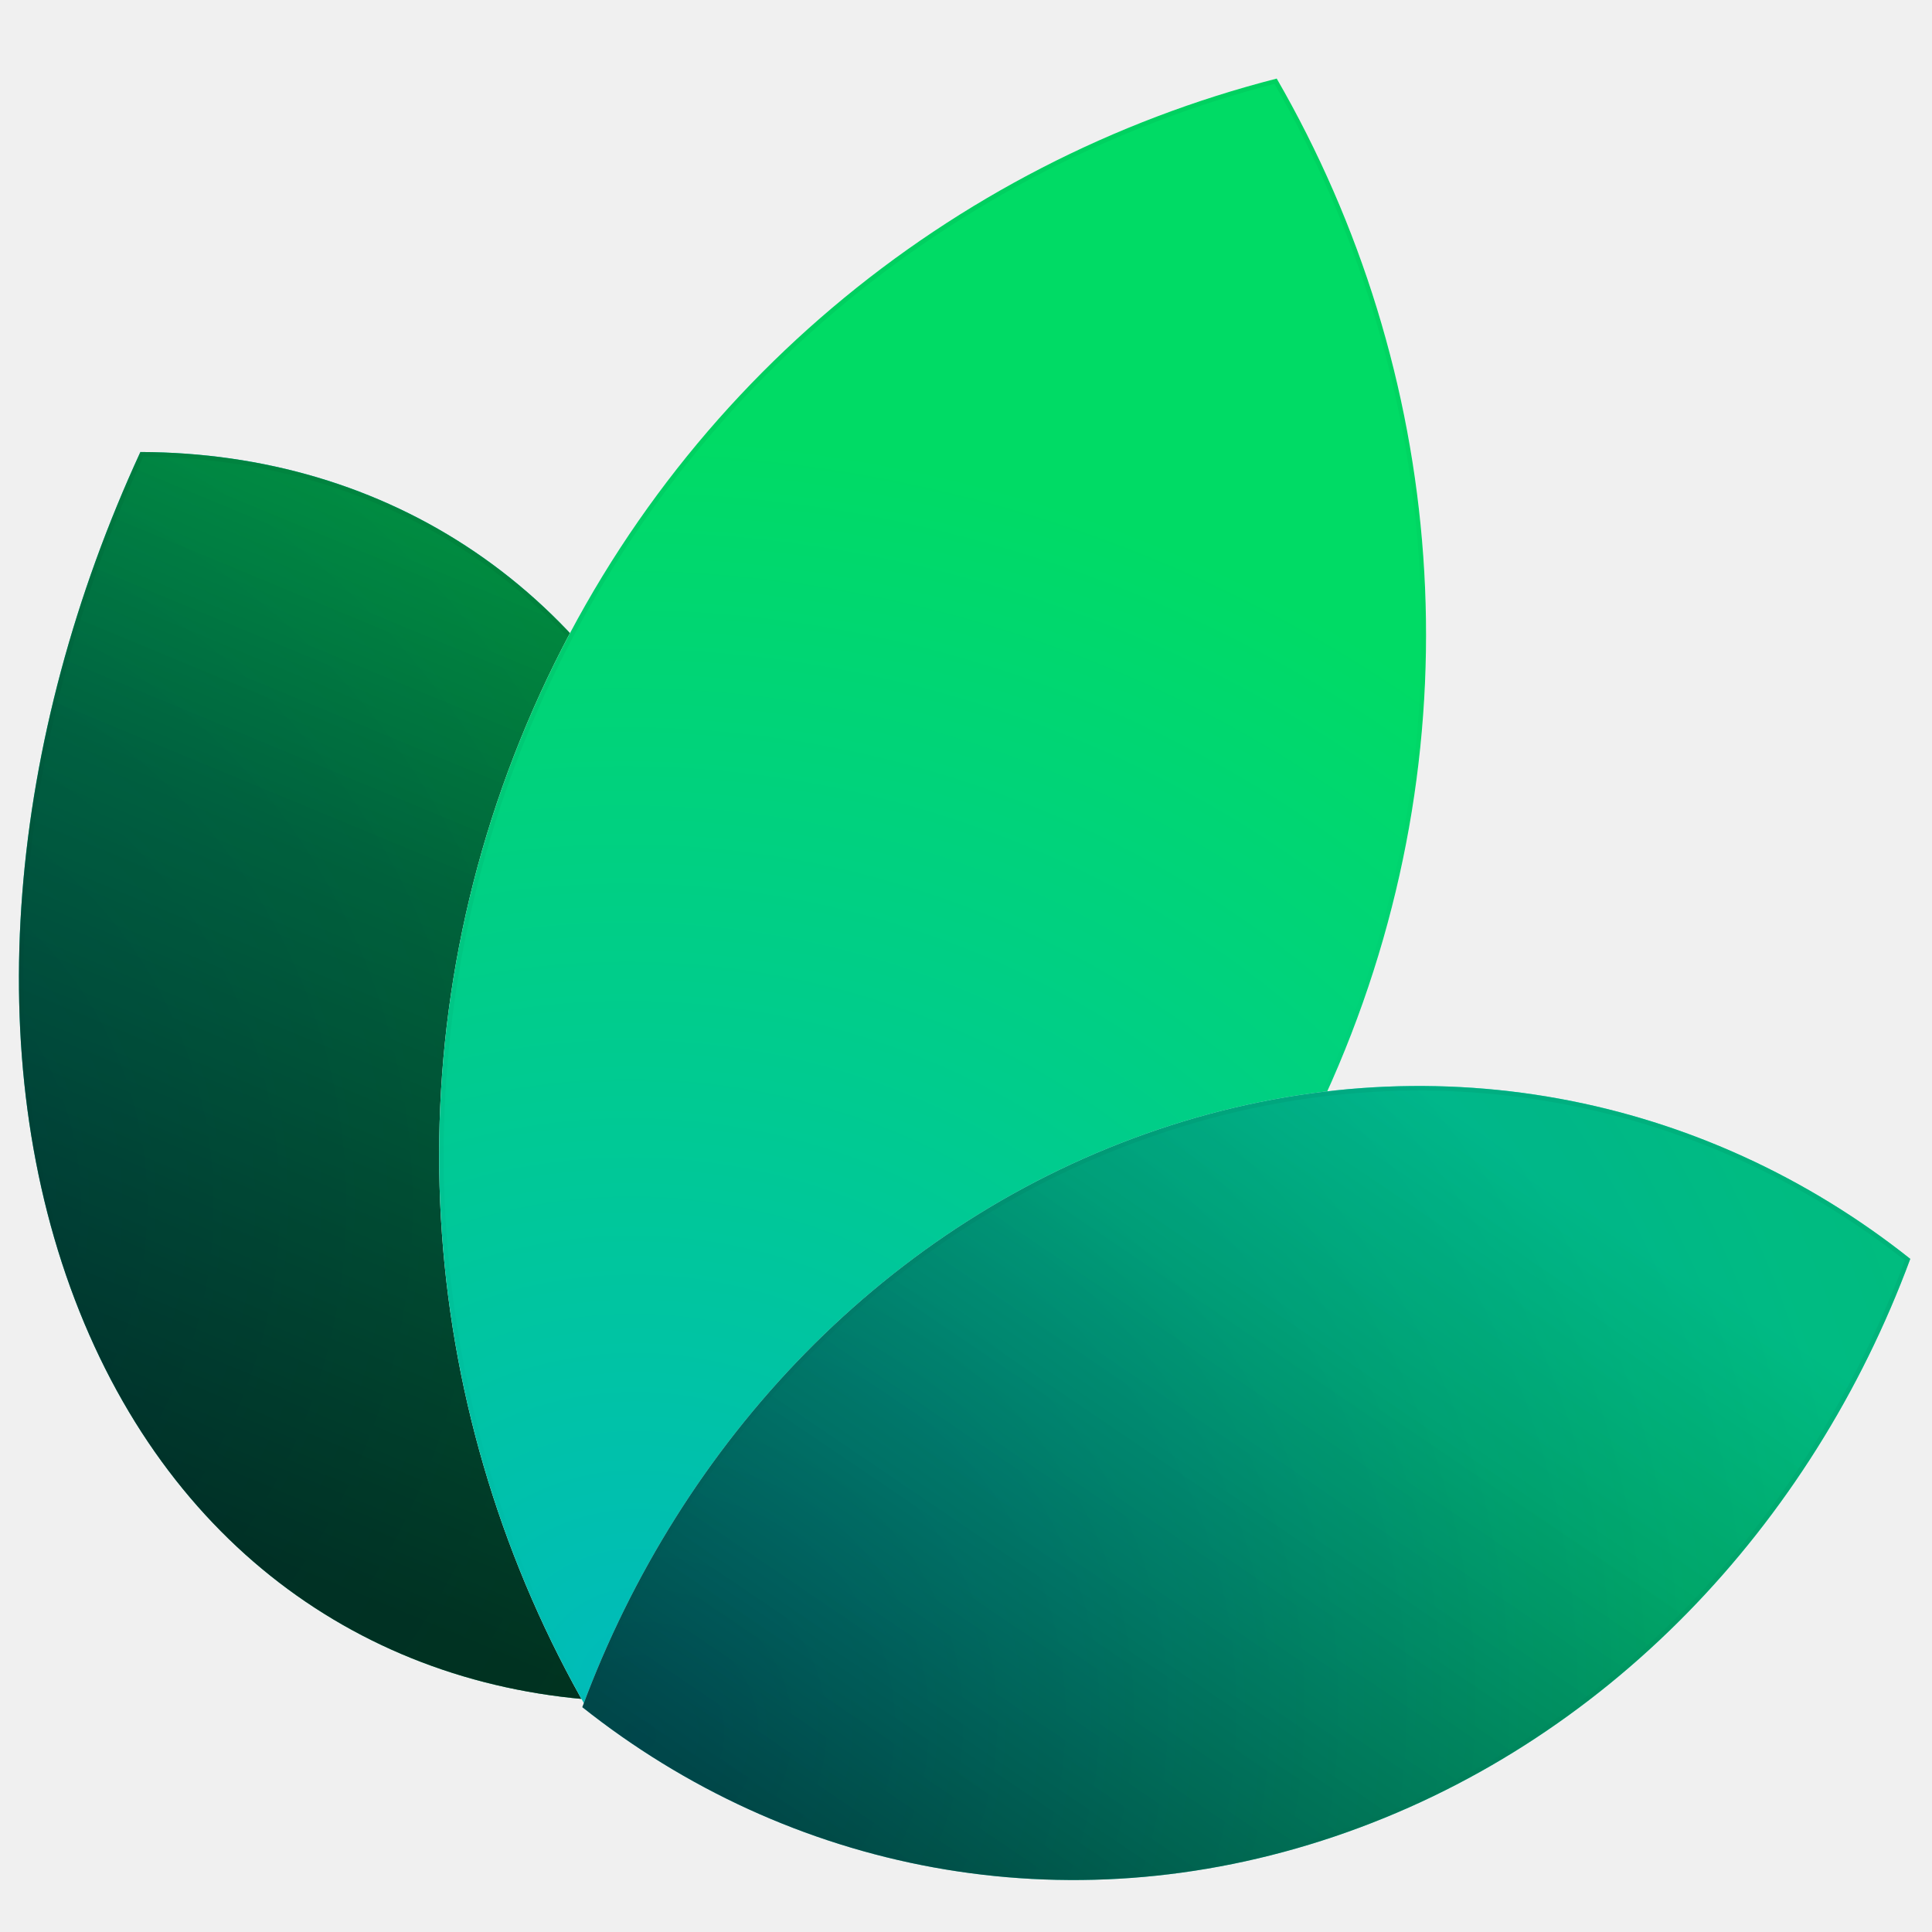
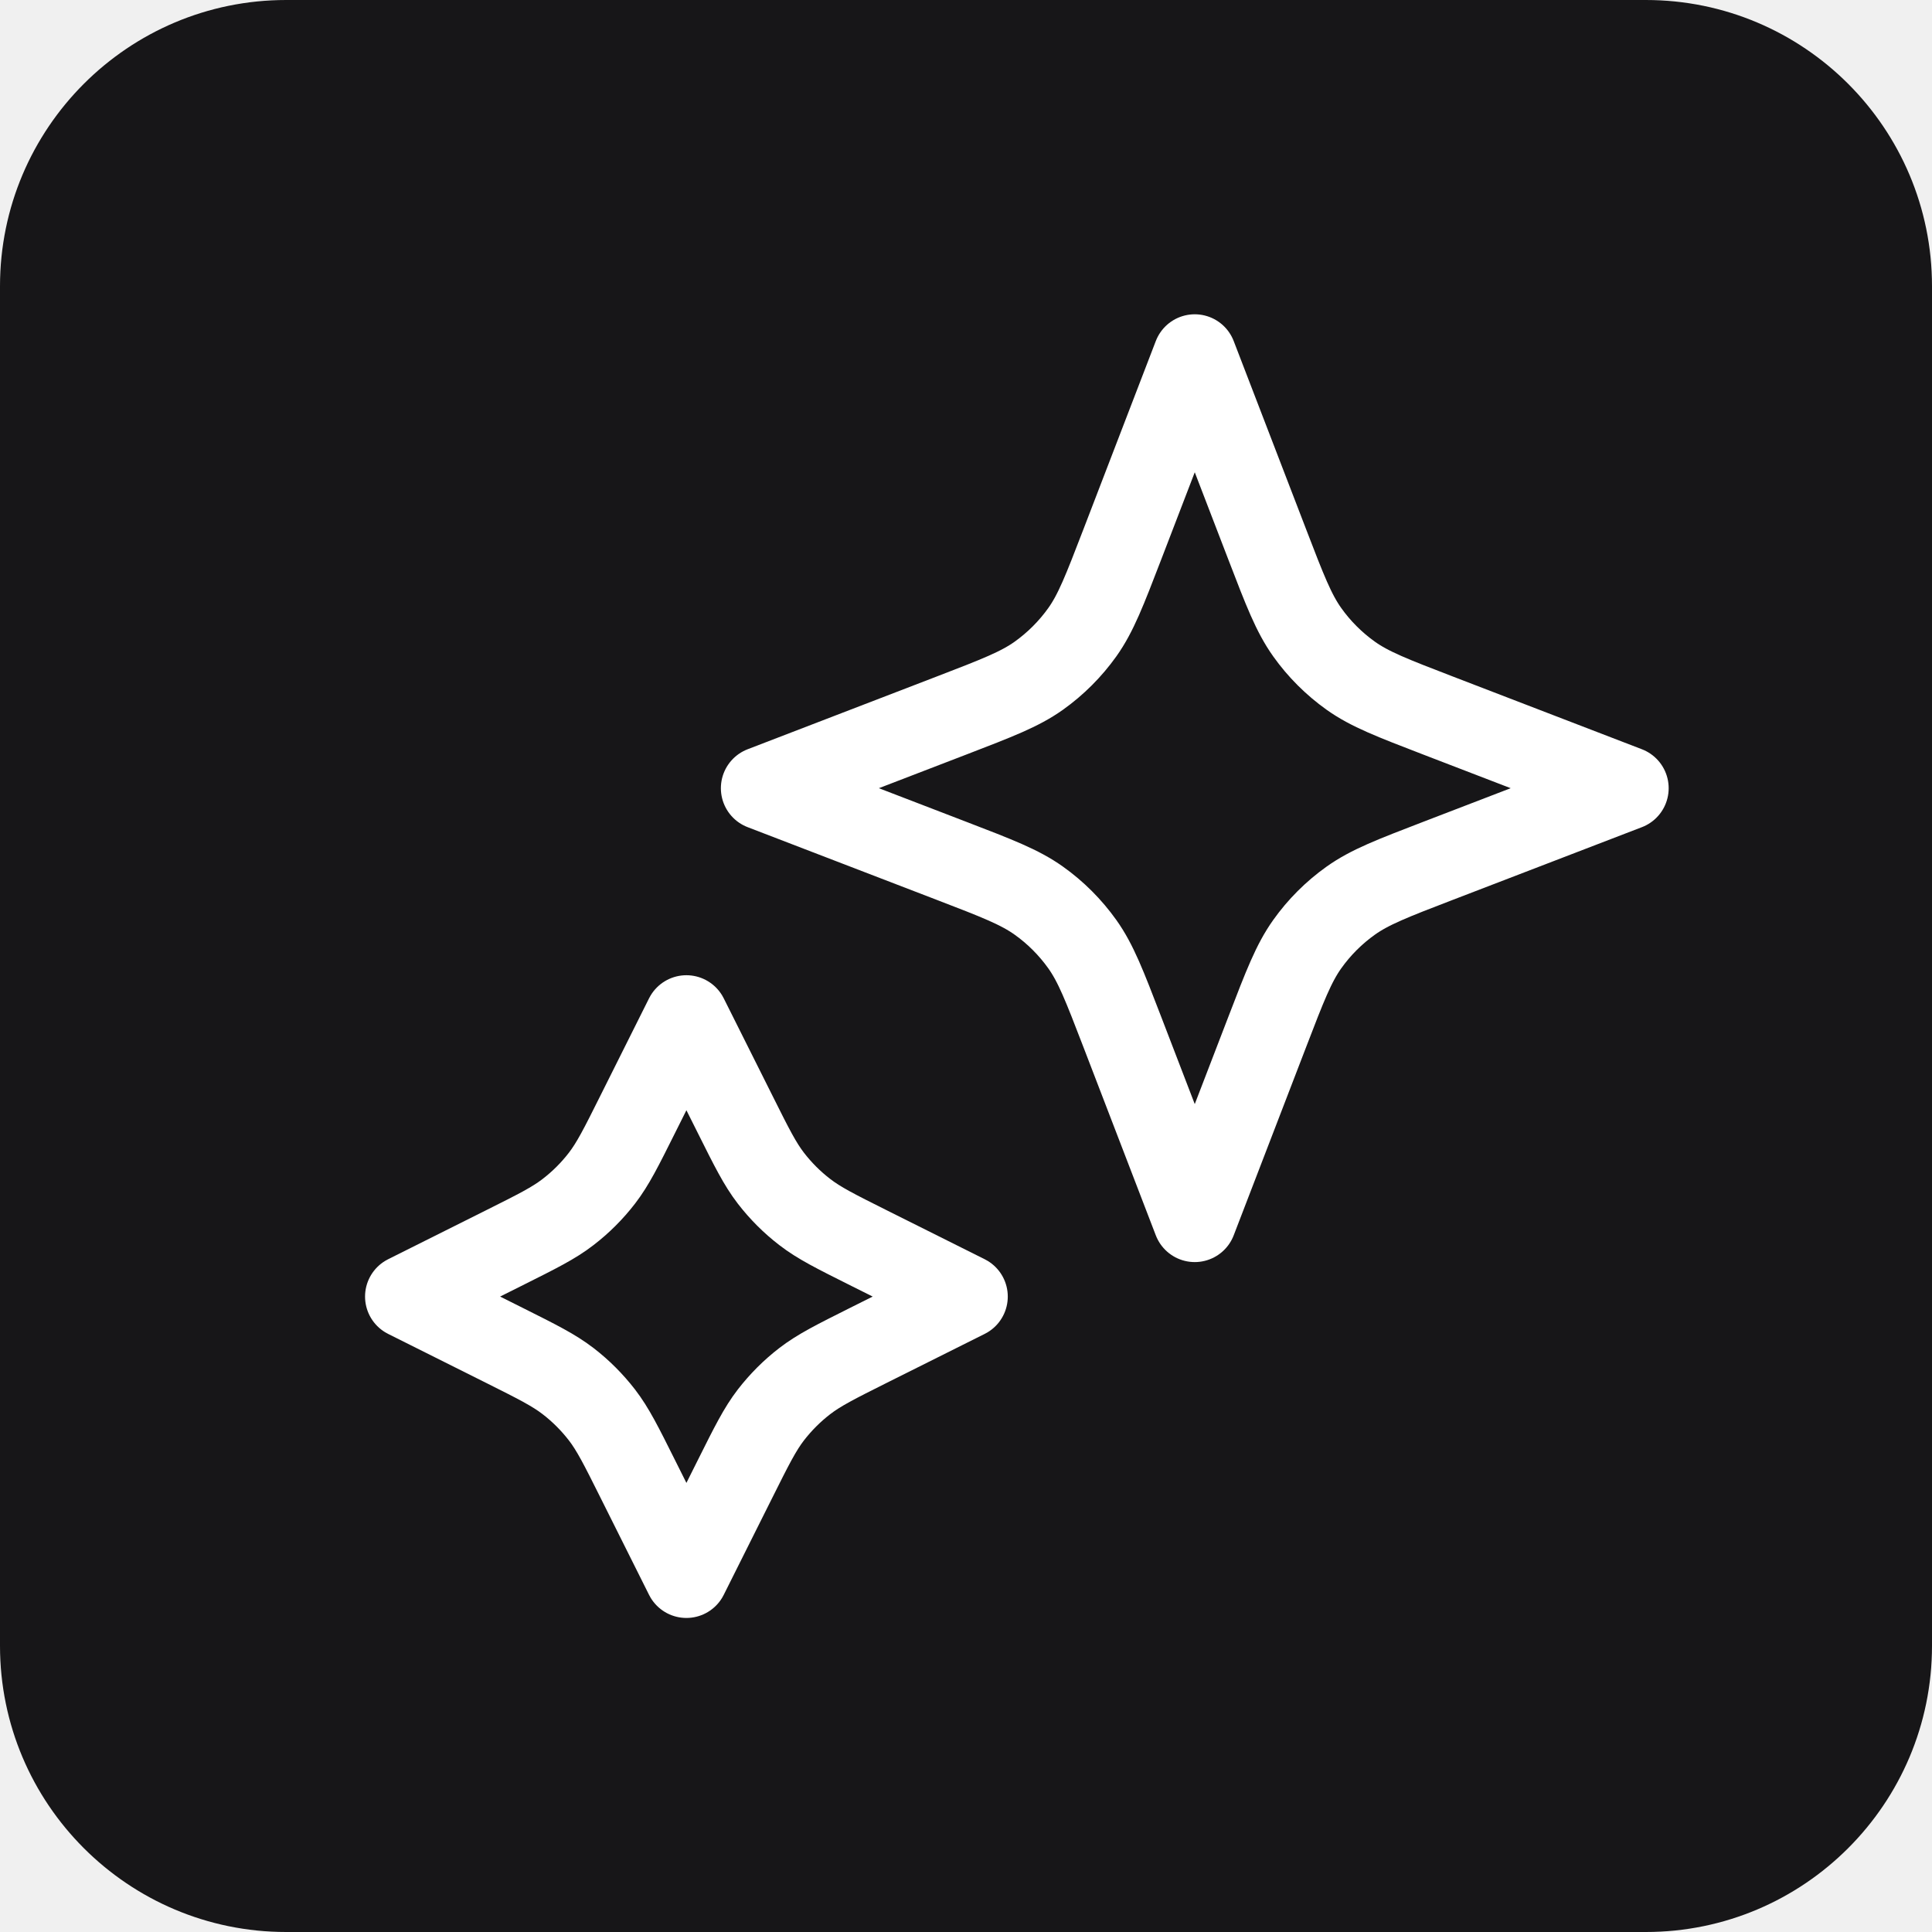
- <svg xmlns="http://www.w3.org/2000/svg" width="24" height="24" viewBox="0 0 24 24" fill="none">
-   <path d="M7.953 21.139C4.896 21.13 2.255 19.458 0.987 16.29C-0.28 13.121 0.109 9.163 1.744 5.615C4.801 5.624 7.442 7.296 8.71 10.465C9.977 13.633 9.588 17.591 7.953 21.139Z" fill="white" />
-   <path d="M7.953 21.139C4.896 21.13 2.255 19.458 0.987 16.29C-0.28 13.121 0.109 9.163 1.744 5.615C4.801 5.624 7.442 7.296 8.71 10.465C9.977 13.633 9.588 17.591 7.953 21.139Z" fill="url(#paint0_radial_101_2703)" />
-   <path d="M7.953 21.139C4.896 21.13 2.255 19.458 0.987 16.29C-0.28 13.121 0.109 9.163 1.744 5.615C4.801 5.624 7.442 7.296 8.71 10.465C9.977 13.633 9.588 17.591 7.953 21.139Z" fill="black" fill-opacity="0.5" style="mix-blend-mode:hard-light" />
-   <path d="M7.953 21.139C4.896 21.13 2.255 19.458 0.987 16.29C-0.28 13.121 0.109 9.163 1.744 5.615C4.801 5.624 7.442 7.296 8.71 10.465C9.977 13.633 9.588 17.591 7.953 21.139Z" fill="url(#paint1_linear_101_2703)" fill-opacity="0.5" style="mix-blend-mode:hard-light" />
-   <path d="M8.684 10.476C9.945 13.63 9.561 17.572 7.935 21.111C4.897 21.096 2.274 19.431 1.013 16.279C-0.248 13.124 0.136 9.182 1.762 5.643C4.8 5.659 7.423 7.324 8.684 10.476Z" stroke="url(#paint2_linear_101_2703)" stroke-opacity="0.05" stroke-width="0.056" />
-   <path d="M7.31 21.257C11.354 20.221 14.884 17.375 16.628 13.236C18.373 9.097 17.945 4.587 15.86 0.976C11.816 2.012 8.287 4.858 6.542 8.998C4.797 13.137 5.225 17.646 7.31 21.257Z" fill="white" />
-   <path d="M7.31 21.257C11.354 20.221 14.884 17.375 16.628 13.236C18.373 9.097 17.945 4.587 15.86 0.976C11.816 2.012 8.287 4.858 6.542 8.998C4.797 13.137 5.225 17.646 7.31 21.257Z" fill="url(#paint3_radial_101_2703)" />
-   <path d="M16.603 13.225C14.864 17.349 11.351 20.187 7.324 21.225C5.253 17.624 4.829 13.132 6.568 9.009C8.306 4.885 11.819 2.047 15.846 1.009C17.918 4.61 18.341 9.101 16.603 13.225Z" stroke="url(#paint4_linear_101_2703)" stroke-opacity="0.05" stroke-width="0.056" />
-   <path d="M7.234 21.207C9.789 23.237 13.21 23.951 16.577 22.814C19.944 21.677 22.506 18.945 23.73 15.638C21.175 13.608 17.754 12.894 14.387 14.031C11.02 15.168 8.458 17.901 7.234 21.207Z" fill="white" />
-   <path d="M7.234 21.207C9.789 23.237 13.21 23.951 16.577 22.814C19.944 21.677 22.506 18.945 23.73 15.638C21.175 13.608 17.754 12.894 14.387 14.031C11.02 15.168 8.458 17.901 7.234 21.207Z" fill="url(#paint5_radial_101_2703)" />
-   <path d="M7.234 21.207C9.789 23.237 13.21 23.951 16.577 22.814C19.944 21.677 22.506 18.945 23.73 15.638C21.175 13.608 17.754 12.894 14.387 14.031C11.02 15.168 8.458 17.901 7.234 21.207Z" fill="black" fill-opacity="0.2" style="mix-blend-mode:hard-light" />
-   <path d="M7.234 21.207C9.789 23.237 13.21 23.951 16.577 22.814C19.944 21.677 22.506 18.945 23.73 15.638C21.175 13.608 17.754 12.894 14.387 14.031C11.02 15.168 8.458 17.901 7.234 21.207Z" fill="url(#paint6_linear_101_2703)" fill-opacity="0.5" style="mix-blend-mode:hard-light" />
-   <path d="M16.568 22.787C13.218 23.918 9.814 23.212 7.267 21.198C8.492 17.907 11.044 15.189 14.396 14.058C17.747 12.927 21.15 13.633 23.697 15.648C22.472 18.938 19.92 21.656 16.568 22.787Z" stroke="url(#paint7_linear_101_2703)" stroke-opacity="0.05" stroke-width="0.056" />
-   <defs>
-     <radialGradient id="paint0_radial_101_2703" cx="0" cy="0" r="1" gradientUnits="userSpaceOnUse" gradientTransform="translate(-3.00503 15.023) rotate(-10.029) scale(17.9572 17.784)">
-       <stop stop-color="#00B0BB" />
-       <stop offset="1" stop-color="#00DB65" />
-     </radialGradient>
-     <linearGradient id="paint1_linear_101_2703" x1="7.39" y1="4.813" x2="1.63" y2="18.689" gradientUnits="userSpaceOnUse">
-       <stop stop-color="#18E299" />
-       <stop offset="1" />
-     </linearGradient>
-     <linearGradient id="paint2_linear_101_2703" x1="7.948" y1="8.016" x2="1.761" y2="18.746" gradientUnits="userSpaceOnUse">
-       <stop />
-       <stop offset="1" stop-opacity="0" />
-     </linearGradient>
-     <radialGradient id="paint3_radial_101_2703" cx="0" cy="0" r="1" gradientUnits="userSpaceOnUse" gradientTransform="translate(8.11404 20.8822) rotate(-75.7542) scale(21.6246 23.7772)">
-       <stop stop-color="#00BBBB" />
-       <stop offset="0.713" stop-color="#00DB65" />
-     </radialGradient>
-     <linearGradient id="paint4_linear_101_2703" x1="7.602" y1="5.871" x2="15.556" y2="16.372" gradientUnits="userSpaceOnUse">
-       <stop />
-       <stop offset="1" stop-opacity="0" />
-     </linearGradient>
-     <radialGradient id="paint5_radial_101_2703" cx="0" cy="0" r="1" gradientUnits="userSpaceOnUse" gradientTransform="translate(7.84537 21.5181) rotate(-20.3525) scale(18.5603 17.32)">
-       <stop stop-color="#00B0BB" />
-       <stop offset="1" stop-color="#00DB65" />
-     </radialGradient>
-     <linearGradient id="paint6_linear_101_2703" x1="16.808" y1="13.007" x2="10.041" y2="22.994" gradientUnits="userSpaceOnUse">
-       <stop stop-color="#00B1BC" />
-       <stop offset="1" />
-     </linearGradient>
-     <linearGradient id="paint7_linear_101_2703" x1="16.808" y1="13.007" x2="14.169" y2="23.841" gradientUnits="userSpaceOnUse">
-       <stop />
-       <stop offset="1" stop-opacity="0" />
-     </linearGradient>
-   </defs>
+ <svg xmlns="http://www.w3.org/2000/svg" width="40" height="40" viewBox="0 0 40 40" fill="none">
+   <rect width="40" height="40" rx="5.926" fill="#171618" />
+   <path d="M14.211 21.055L15.221 23.073C15.562 23.756 15.733 24.098 15.961 24.394C16.164 24.657 16.399 24.892 16.662 25.094C16.958 25.323 17.299 25.493 17.982 25.835L20.001 26.844L17.982 27.853C17.299 28.195 16.958 28.366 16.662 28.594C16.399 28.796 16.164 29.032 15.961 29.294C15.733 29.59 15.562 29.932 15.221 30.615L14.211 32.634L13.202 30.615C12.861 29.932 12.69 29.59 12.462 29.294C12.259 29.032 12.024 28.796 11.761 28.594C11.465 28.366 11.123 28.195 10.44 27.853L8.422 26.844L10.44 25.835C11.123 25.493 11.465 25.323 11.761 25.094C12.024 24.892 12.259 24.657 12.462 24.394C12.69 24.098 12.861 23.756 13.202 23.073L14.211 21.055Z" stroke="white" stroke-width="1.728" stroke-linecap="round" stroke-linejoin="round" />
+   <path d="M24.736 7.371L26.243 11.288C26.603 12.225 26.784 12.694 27.064 13.088C27.312 13.437 27.618 13.742 27.967 13.991C28.361 14.271 28.83 14.451 29.767 14.812L33.684 16.319L29.767 17.825C28.83 18.185 28.361 18.366 27.967 18.646C27.618 18.894 27.312 19.2 27.064 19.549C26.784 19.943 26.603 20.412 26.243 21.349L24.736 25.266L23.23 21.349C22.869 20.412 22.689 19.943 22.409 19.549C22.16 19.2 21.855 18.894 21.506 18.646C21.112 18.366 20.643 18.185 19.706 17.825L15.789 16.319L19.706 14.812C20.643 14.451 21.112 14.271 21.506 13.991C21.855 13.742 22.16 13.437 22.409 13.088C22.689 12.694 22.869 12.225 23.23 11.288L24.736 7.371Z" stroke="white" stroke-width="1.728" stroke-linecap="round" stroke-linejoin="round" />
</svg>
